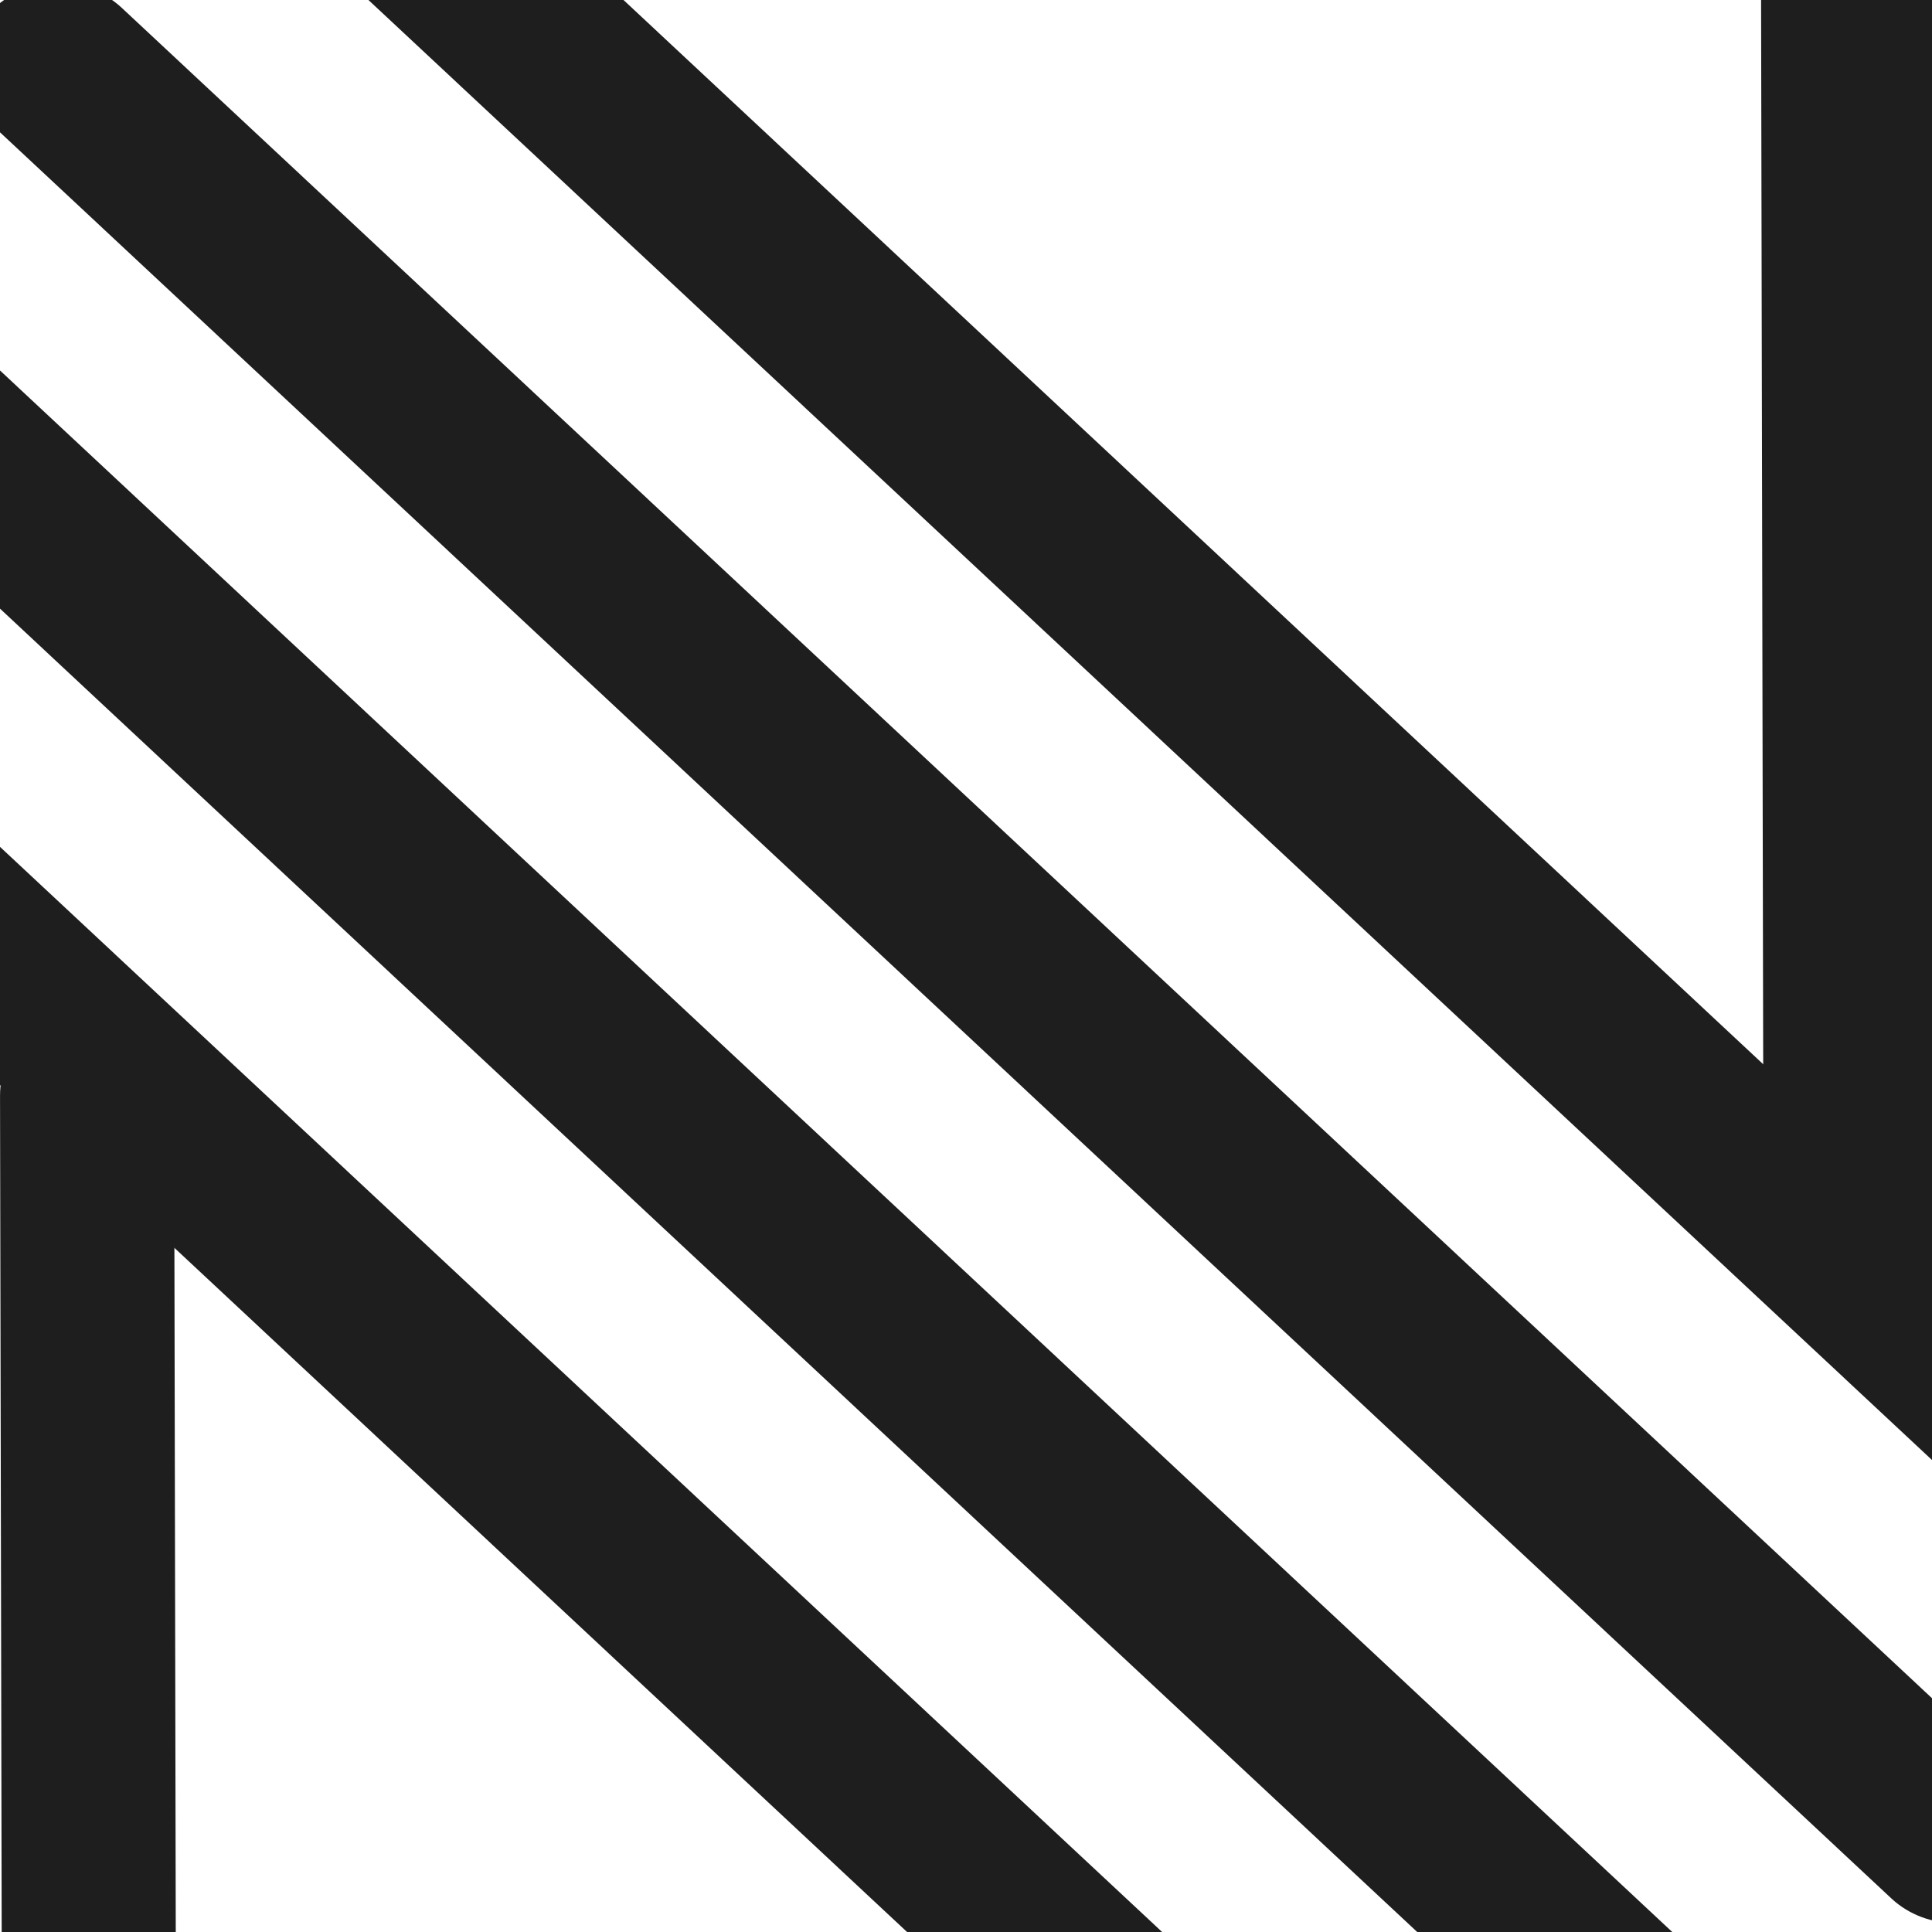
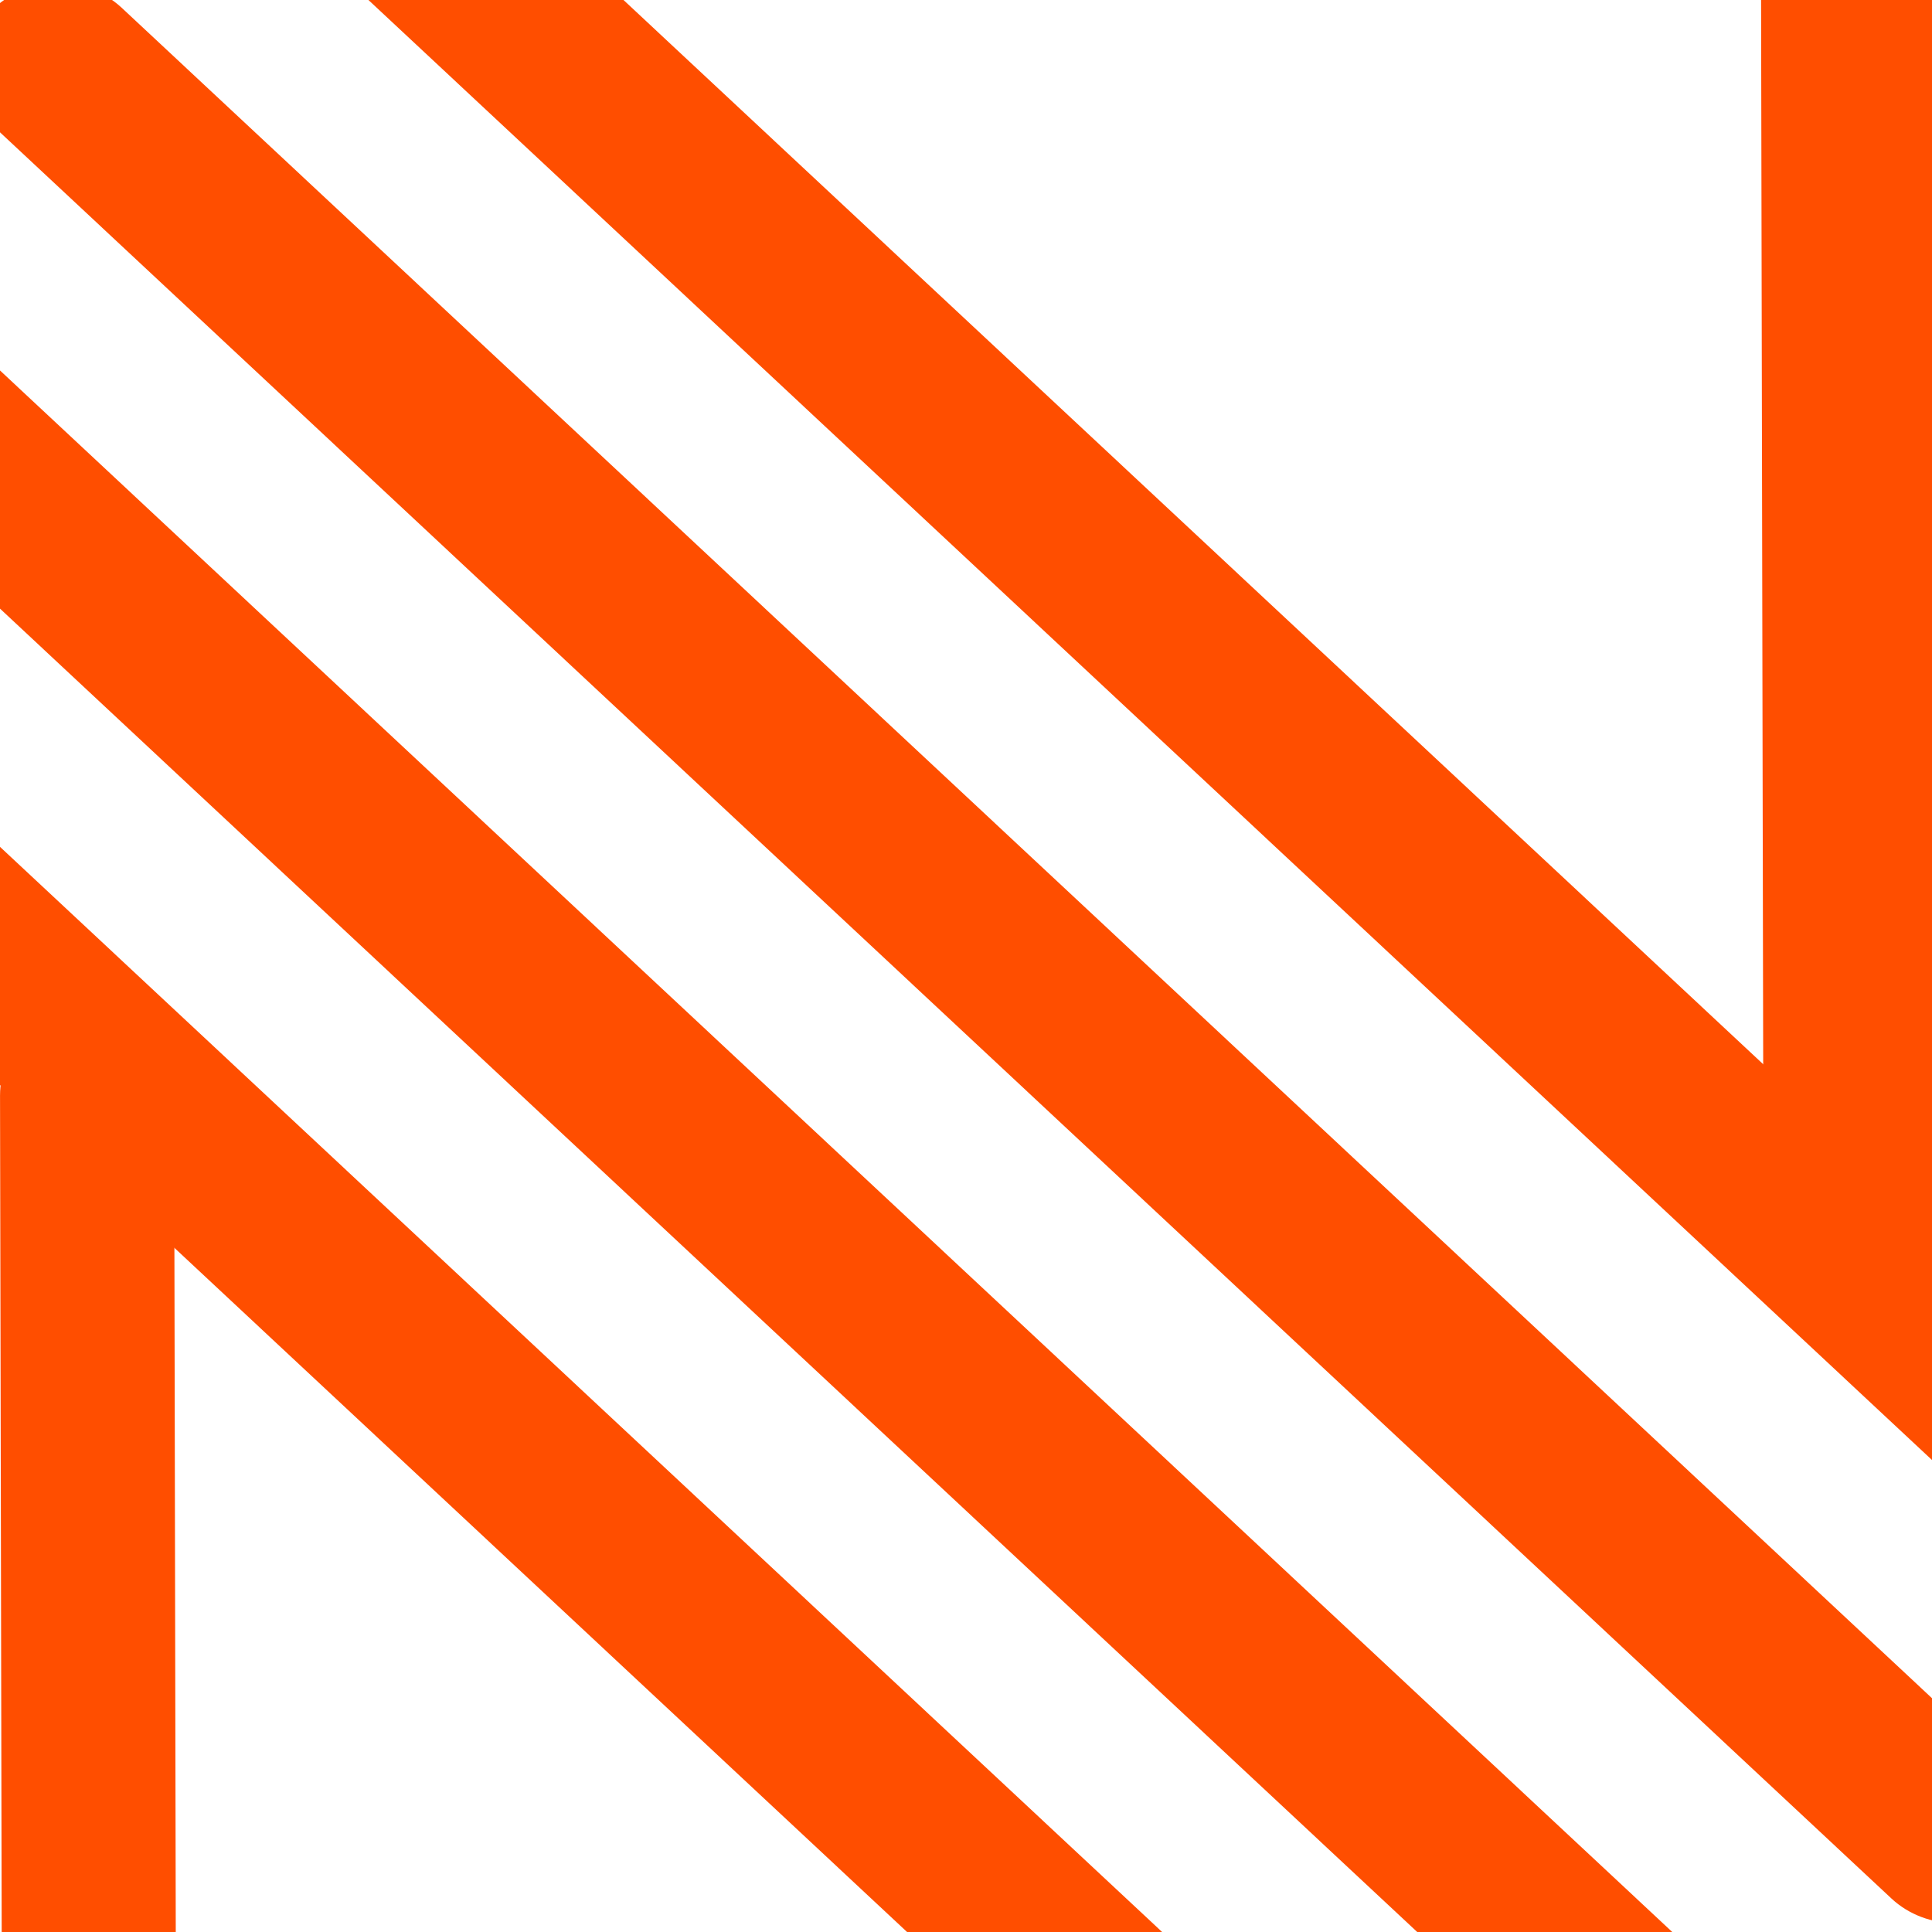
<svg xmlns="http://www.w3.org/2000/svg" width="45" height="45" viewBox="0 0 45 45" fill="none">
-   <rect width="4.064" height="64.519" rx="2.032" transform="matrix(-0.730893 0.682492 -0.730893 -0.682492 48.5092 42.8313)" fill="#1e1e1e" />
-   <rect width="4.064" height="64.519" rx="2.032" transform="matrix(-0.730893 0.682492 -0.730893 -0.682492 54.4503 37.2837)" fill="#1e1e1e" />
-   <rect width="4.064" height="64.519" rx="2.032" transform="matrix(-0.997791 -0.0664306 -0.00198447 -0.999998 45.1333 30.1389)" fill="#1e1e1e" />
-   <rect width="4.064" height="66.232" rx="2.032" transform="matrix(-0.997791 -0.0664306 -0.00198447 -0.999998 4.18311 89.9888)" fill="#1e1e1e" />
-   <rect width="4.064" height="64.519" rx="2.032" transform="matrix(-0.730893 0.682492 -0.730893 -0.682492 42.5686 48.3787)" fill="#1e1e1e" />
-   <rect width="4.064" height="64.519" rx="2.032" transform="matrix(-0.730893 0.682492 -0.730893 -0.682492 36.6274 53.9263)" fill="#1e1e1e" />
+   <rect width="4.064" height="64.519" rx="2.032" transform="matrix(-0.730893 0.682492 -0.730893 -0.682492 48.5092 42.8313)" fill="#FF4E00" />
+   <rect width="4.064" height="64.519" rx="2.032" transform="matrix(-0.730893 0.682492 -0.730893 -0.682492 54.4503 37.2837)" fill="#FF4E00" />
+   <rect width="4.064" height="64.519" rx="2.032" transform="matrix(-0.997791 -0.0664306 -0.00198447 -0.999998 45.1333 30.1389)" fill="#FF4E00" />
+   <rect width="4.064" height="66.232" rx="2.032" transform="matrix(-0.997791 -0.0664306 -0.00198447 -0.999998 4.18311 89.9888)" fill="#FF4E00" />
+   <rect width="4.064" height="64.519" rx="2.032" transform="matrix(-0.730893 0.682492 -0.730893 -0.682492 42.5686 48.3787)" fill="#FF4E00" />
+   <rect width="4.064" height="64.519" rx="2.032" transform="matrix(-0.730893 0.682492 -0.730893 -0.682492 36.6274 53.9263)" fill="#FF4E00" />
</svg>
